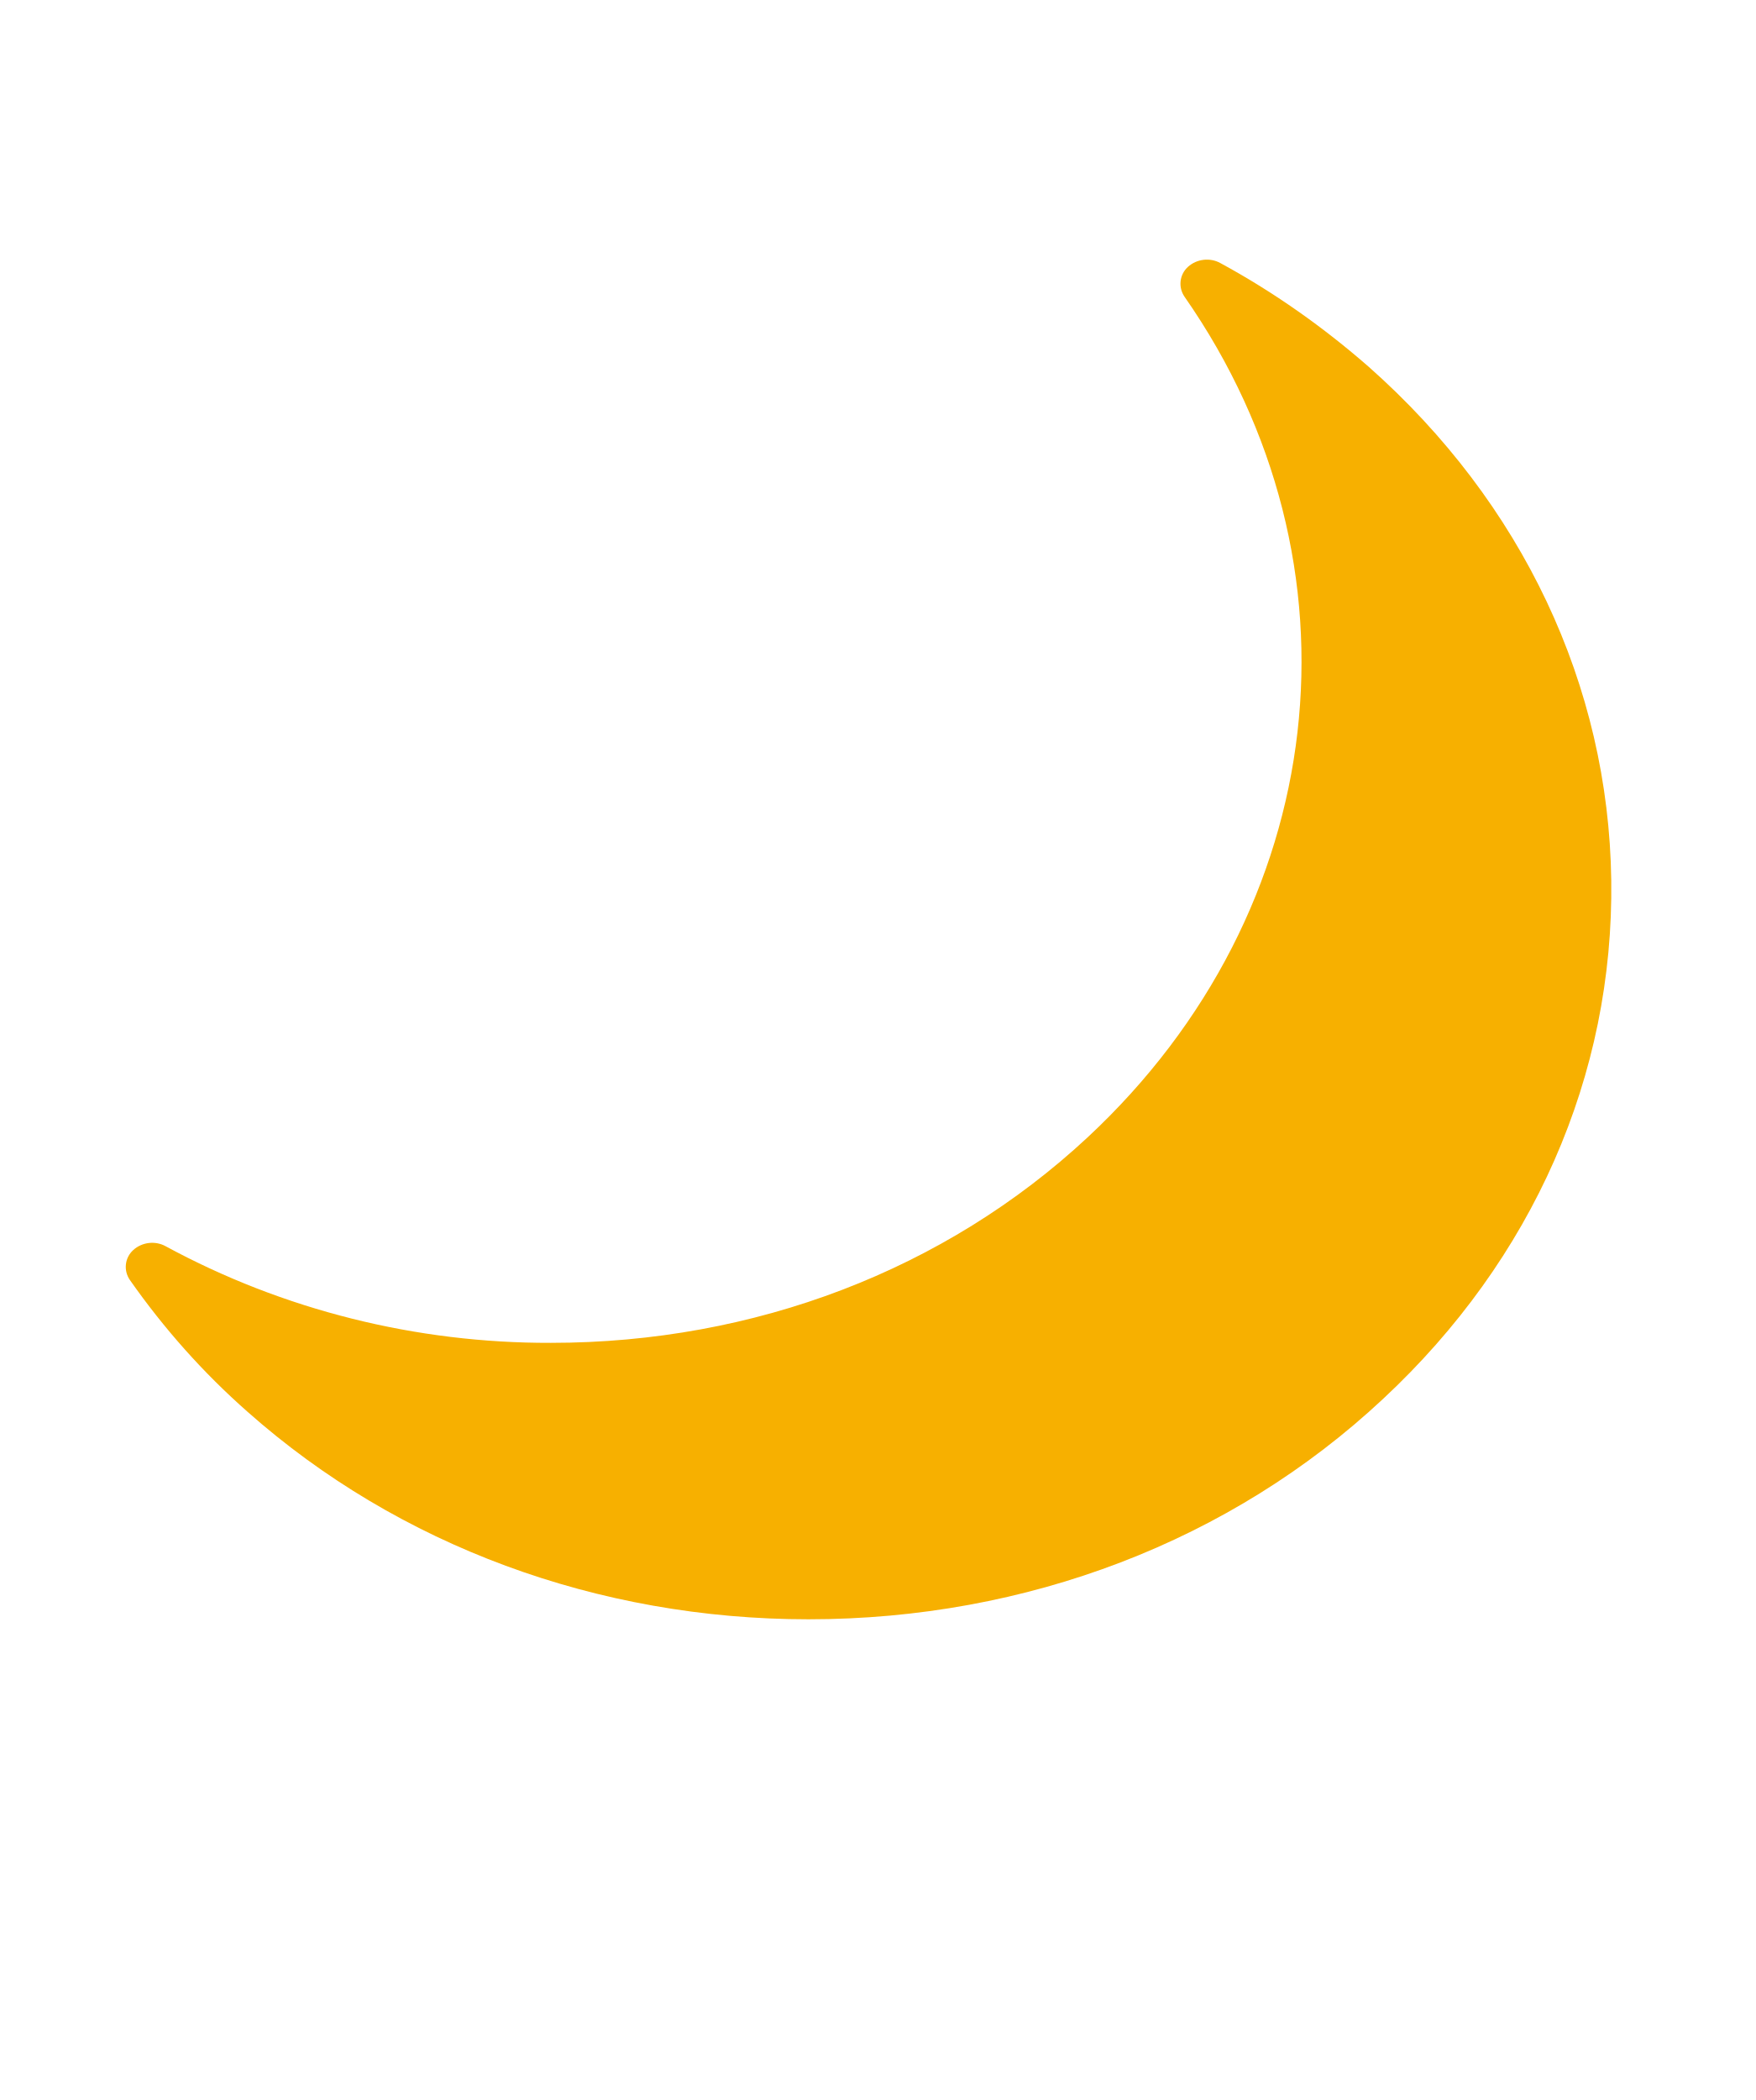
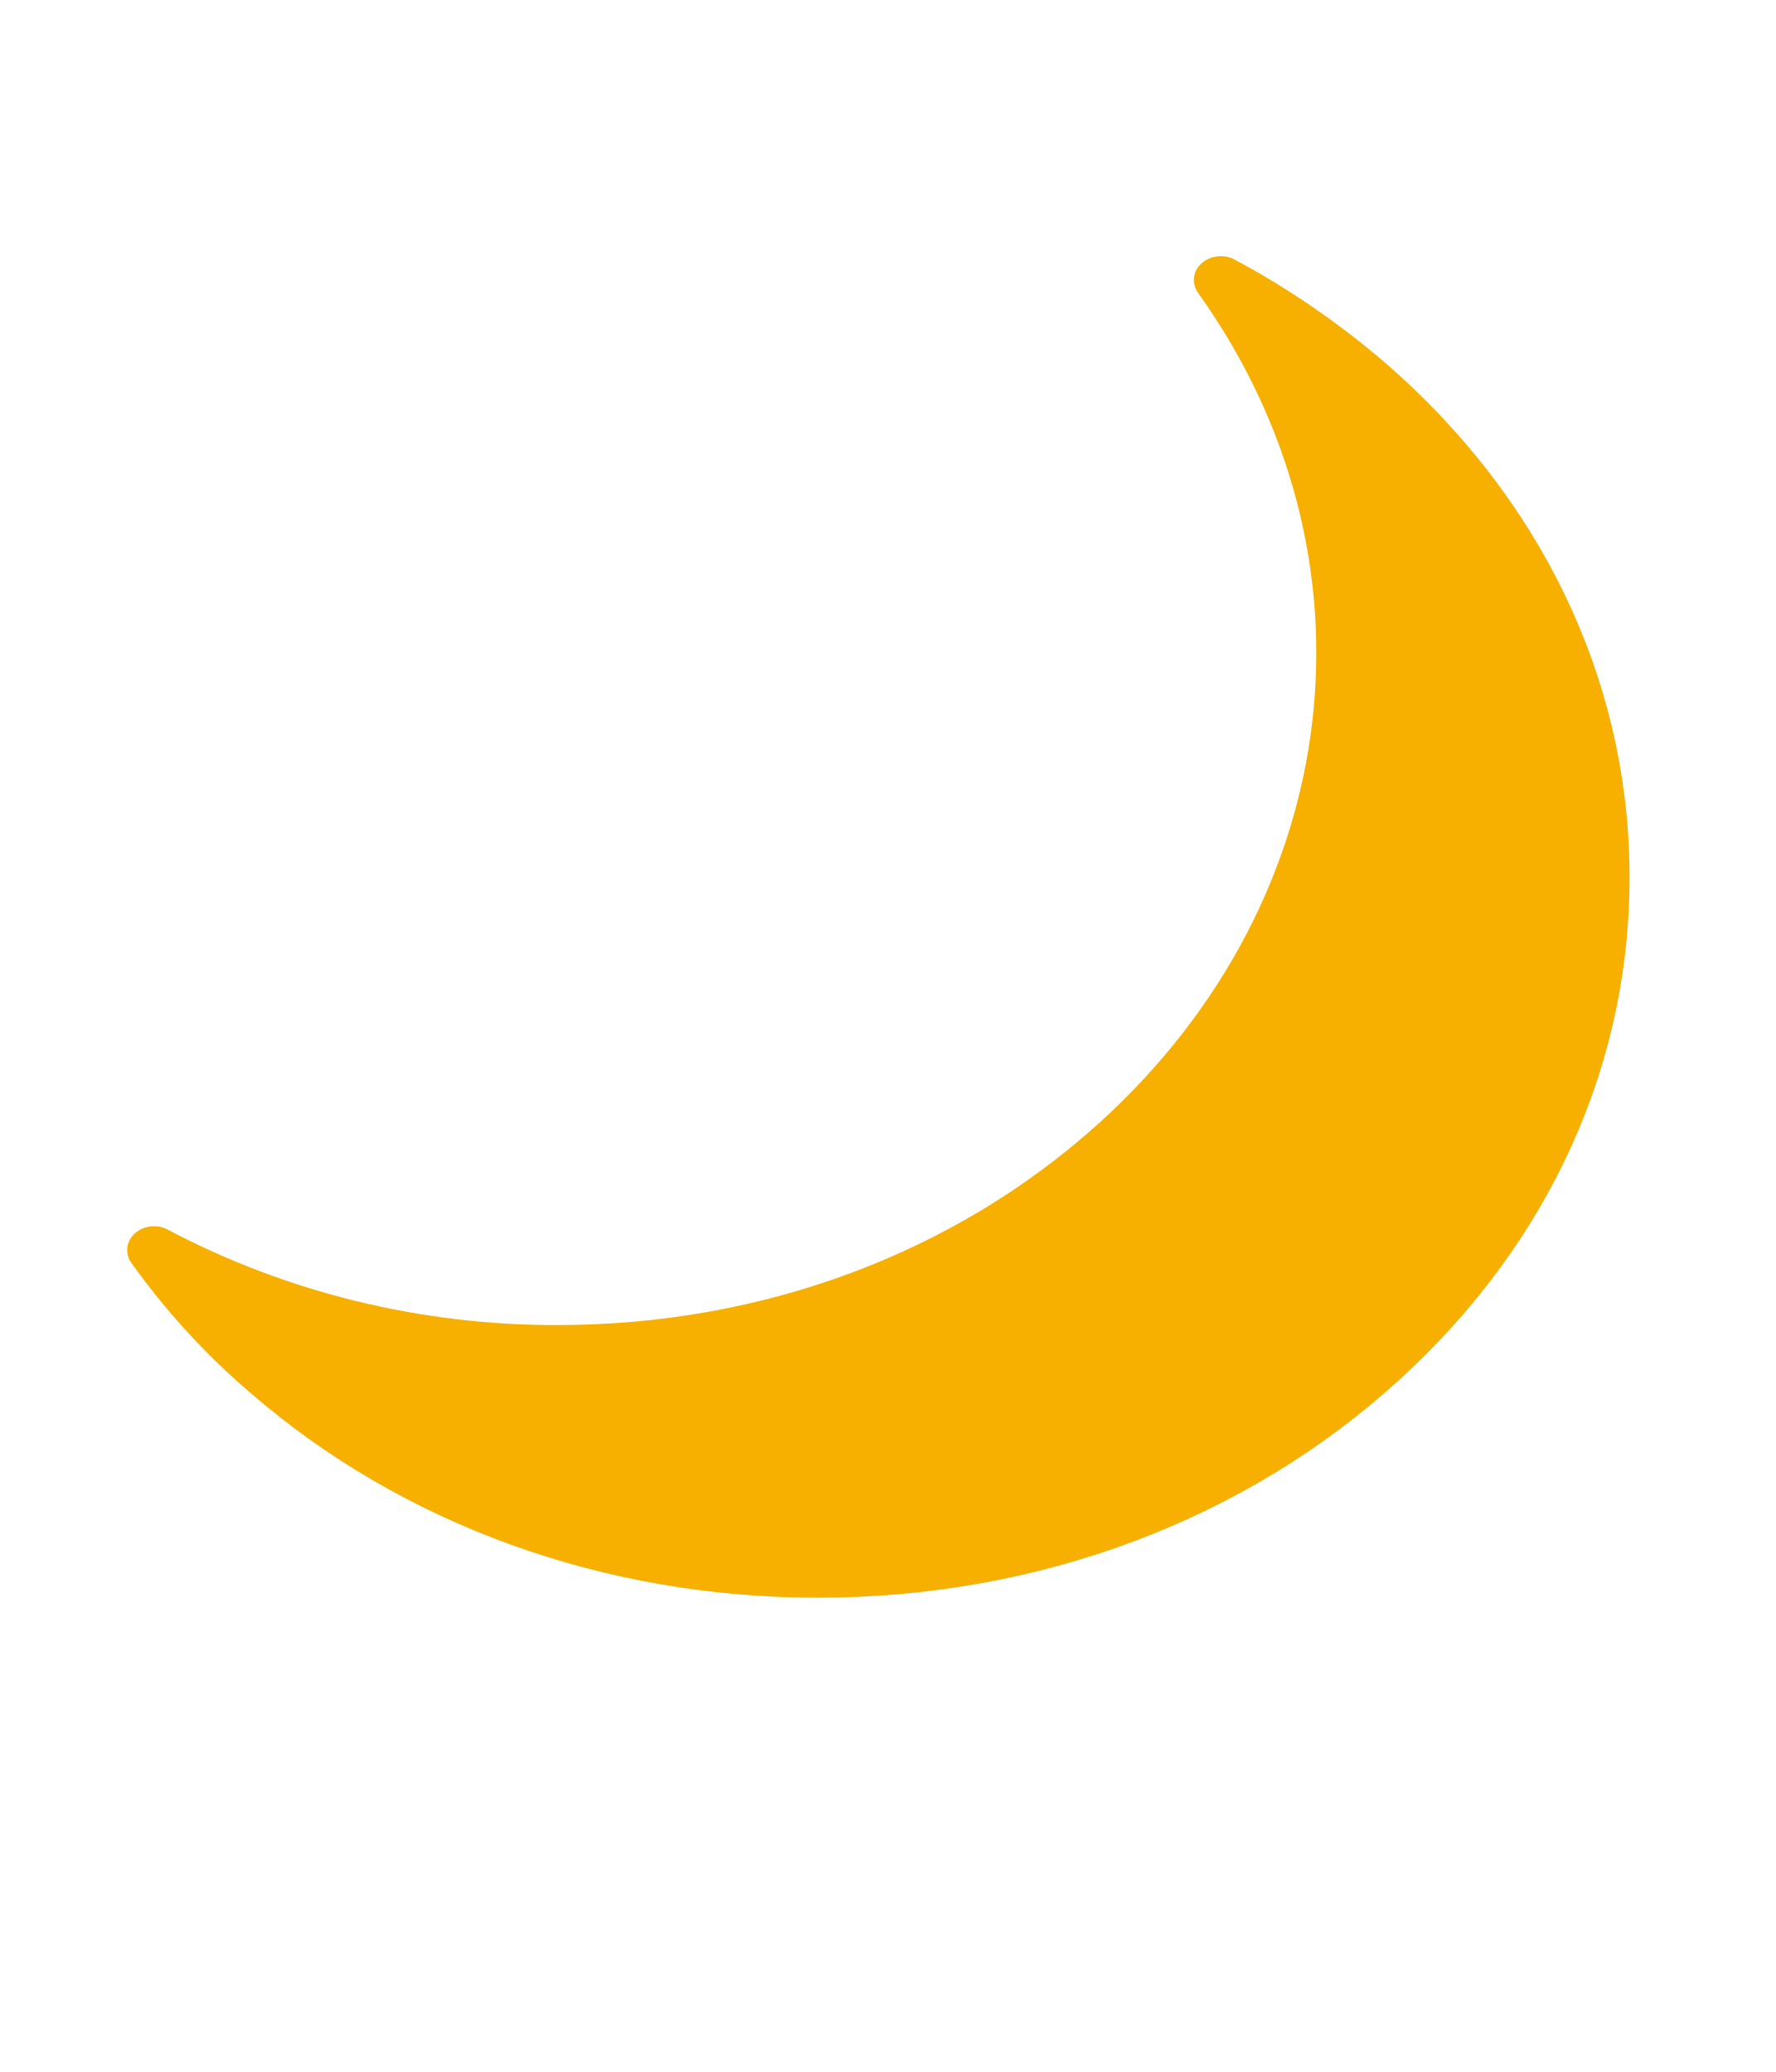
- <svg xmlns="http://www.w3.org/2000/svg" viewBox="0 0 460 550">
-   <defs />
-   <path fill="#f7b000" d="M358.6 96.1c-11.9-10.4-24.9-19.6-38.9-27.2-2.7-1.5-6.2-1.1-8.5 1-2.2 2-2.6 5.3-.9 7.8 48.9 70.1 38.5 160.7-25.4 220.2-37.3 34.7-87.2 53.8-140.6 53.8-35.3.1-70.1-8.6-100.9-25.3-2.7-1.5-6.2-1.1-8.5 1-2.2 2-2.6 5.3-.9 7.8 8.9 12.7 19.2 24.3 30.9 34.6 39.5 35 91.7 54.3 146.9 54.3 57.2 0 110.7-20.5 150.5-57.7 39.3-36.6 60.5-84.8 59.8-135.9-.7-51-23.3-98.8-63.5-134.4z" />
+ <svg xmlns="http://www.w3.org/2000/svg" width="30pt" height="35pt" viewBox="0 0 30 35" version="1.1">
+   <g id="surface1">
+     <path style=" stroke:none;fill-rule:nonzero;fill:rgb(96.863%,69.02%,0%);fill-opacity:1;" d="M 23.387 6.117 C 22.609 5.453 21.762 4.867 20.852 4.383 C 20.676 4.289 20.445 4.316 20.297 4.449 C 20.152 4.574 20.125 4.785 20.238 4.945 C 23.426 9.406 22.746 15.172 18.582 18.957 C 16.148 21.164 12.895 22.383 9.41 22.383 C 7.109 22.387 4.84 21.832 2.832 20.77 C 2.656 20.676 2.426 20.699 2.277 20.836 C 2.133 20.961 2.105 21.172 2.219 21.332 C 2.797 22.141 3.469 22.879 4.234 23.531 C 6.809 25.762 10.215 26.988 13.812 26.988 C 17.543 26.988 21.031 25.684 23.629 23.316 C 26.191 20.988 27.574 17.922 27.527 14.668 C 27.484 11.422 26.008 8.383 23.387 6.117 Z M 23.387 6.117 " />
+   </g>
</svg>
